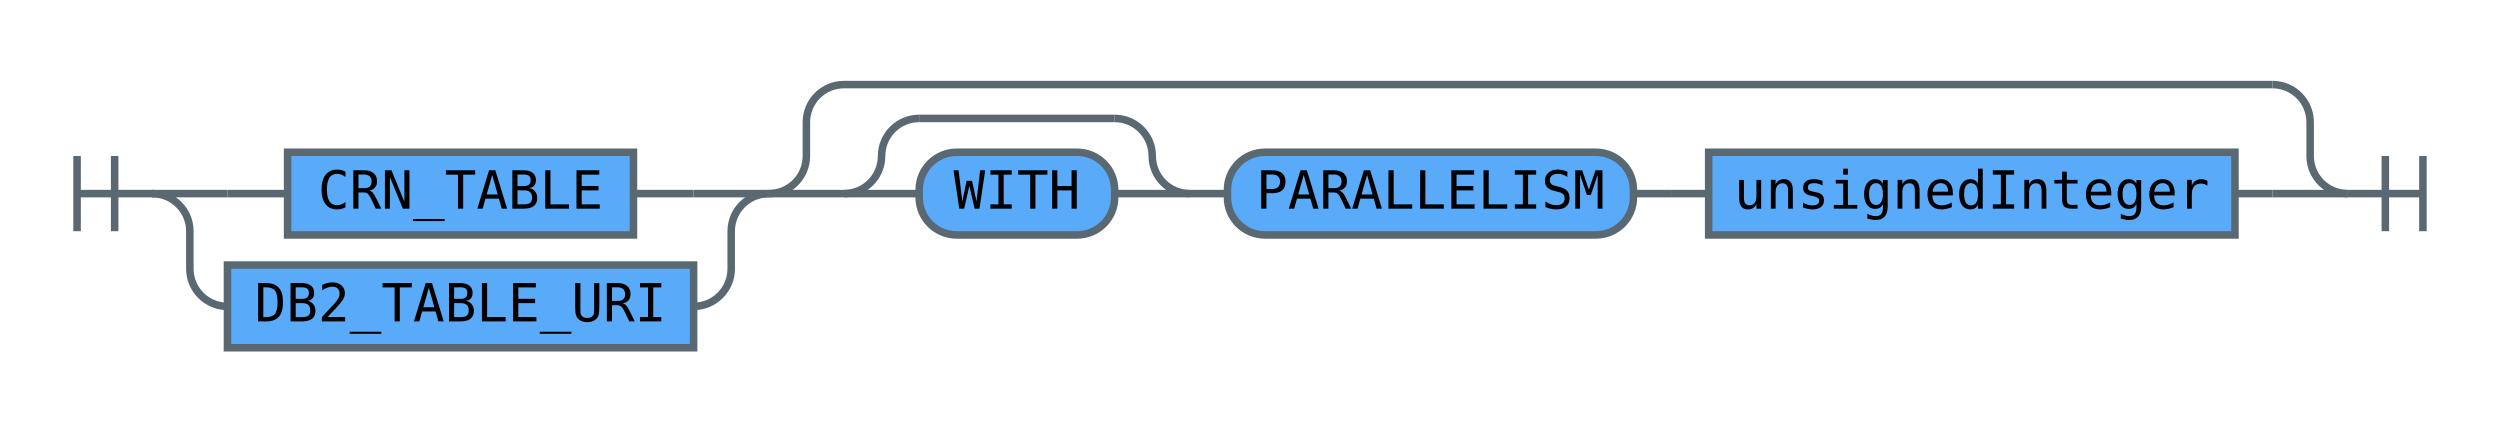
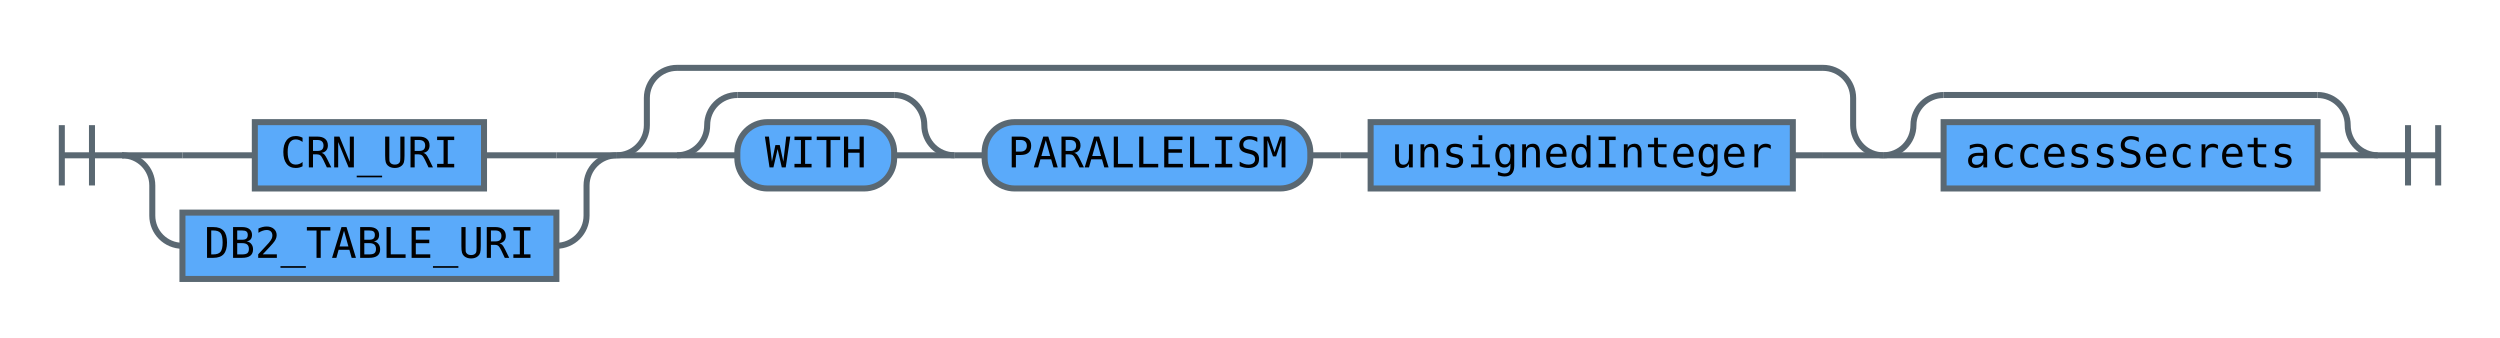
- <svg xmlns="http://www.w3.org/2000/svg" version="1.1" class="railroad-diagram" width="665" height="112" viewBox="0 0 665 112">
+ <svg xmlns="http://www.w3.org/2000/svg" version="1.1" class="railroad-diagram" width="829" height="112" viewBox="0 0 829 112">
  <defs>
    <style type="text/css"> svg.railroad-diagram {
  background-color: #ffffff;
}
svg.railroad-diagram path {
  stroke-width: 2;
  stroke: #5a6872;
  fill: none;
}
svg.railroad-diagram text {
  font-size: 14px;
  font-family: 'ibm-plex-mono', 'Menlo', 'DejaVu Sans Mono', 'Bitstream Vera Sans Mono', Courier, monospace;
  color: #152935;
  text-anchor: middle;
  cursor: pointer;
}
svg.railroad-diagram text.label {
  text-anchor: start;
}
svg.railroad-diagram text.comment {
  font-size: 12px;
}
svg.railroad-diagram rect {
  stroke-width: 2;
  stroke:  #5a6872;
  fill: #5aaafa;
}
 </style>
  </defs>
  <g transform="translate(.5 .5)">
    <path d="M 20 41 v 20 m 10 -20 v 20 m -10 -10 h 20.5" />
    <g>
      <path d="M40 51h0" />
-       <path d="M624 51h0" />
+       <path d="M788 51h0" />
      <g>
        <path d="M40 51h0" />
        <path d="M204 51h0" />
        <path d="M40 51h20" />
        <g>
-           <path d="M60 51h16" />
-           <path d="M168 51h16" />
-           <rect x="76" y="40" width="92" height="22" />
-           <text x="122" y="55">CRN_TABLE</text>
+           <path d="M60 51h24" />
+           <path d="M160 51h24" />
+           <rect x="84" y="40" width="76" height="22" />
+           <text x="122" y="55">CRN_URI</text>
        </g>
        <path d="M184 51h20" />
        <path d="M40 51a10 10 0 0 1 10 10v10a10 10 0 0 0 10 10" />
        <g>
          <path d="M60 81h0" />
          <path d="M184 81h0" />
          <rect x="60" y="70" width="124" height="22" />
          <text x="122" y="85">DB2_TABLE_URI</text>
        </g>
        <path d="M184 81a10 10 0 0 0 10 -10v-10a10 10 0 0 1 10 -10" />
      </g>
      <g>
        <path d="M204 51h0" />
        <path d="M624 51h0" />
        <path d="M204 51a10 10 0 0 0 10 -10v-9a10 10 0 0 1 10 -10" />
        <g>
          <path d="M224 22h380" />
        </g>
        <path d="M604 22a10 10 0 0 1 10 10v9a10 10 0 0 0 10 10" />
        <path d="M204 51h20" />
        <g>
          <path d="M224 51h0" />
          <path d="M604 51h0" />
          <g>
            <path d="M224 51h0" />
            <path d="M316 51h0" />
            <path d="M224 51a10 10 0 0 0 10 -10v0a10 10 0 0 1 10 -10" />
            <g>
              <path d="M244 31h52" />
            </g>
            <path d="M296 31a10 10 0 0 1 10 10v0a10 10 0 0 0 10 10" />
            <path d="M224 51h20" />
            <g>
              <path d="M244 51h0" />
              <path d="M296 51h0" />
              <rect x="244" y="40" width="52" height="22" rx="10" ry="10" />
              <text x="270" y="55">WITH</text>
            </g>
            <path d="M296 51h20" />
          </g>
          <path d="M316 51h10" />
          <g>
            <path d="M326 51h0" />
            <path d="M434 51h0" />
            <rect x="326" y="40" width="108" height="22" rx="10" ry="10" />
            <text x="380" y="55">PARALLELISM</text>
          </g>
          <path d="M434 51h10" />
          <path d="M444 51h10" />
          <g>
            <path d="M454 51h0" />
            <path d="M594 51h0" />
            <rect x="454" y="40" width="140" height="22" />
            <text x="524" y="55">unsignedInteger</text>
          </g>
          <path d="M594 51h10" />
        </g>
        <path d="M604 51h20" />
      </g>
+       <g>
+         <path d="M624 51h0" />
+         <path d="M788 51h0" />
+         <path d="M624 51a10 10 0 0 0 10 -10v0a10 10 0 0 1 10 -10" />
+         <g>
+           <path d="M644 31h124" />
+         </g>
+         <path d="M768 31a10 10 0 0 1 10 10v0a10 10 0 0 0 10 10" />
+         <path d="M624 51h20" />
+         <g>
+           <path d="M644 51h0" />
+           <path d="M768 51h0" />
+           <rect x="644" y="40" width="124" height="22" />
+           <text x="706" y="55">accessSecrets</text>
+         </g>
+         <path d="M768 51h20" />
+       </g>
    </g>
-     <path d="M 624 51 h 20 m -10 -10 v 20 m 10 -20 v 20" />
+     <path d="M 788 51 h 20 m -10 -10 v 20 m 10 -20 v 20" />
  </g>
</svg>
